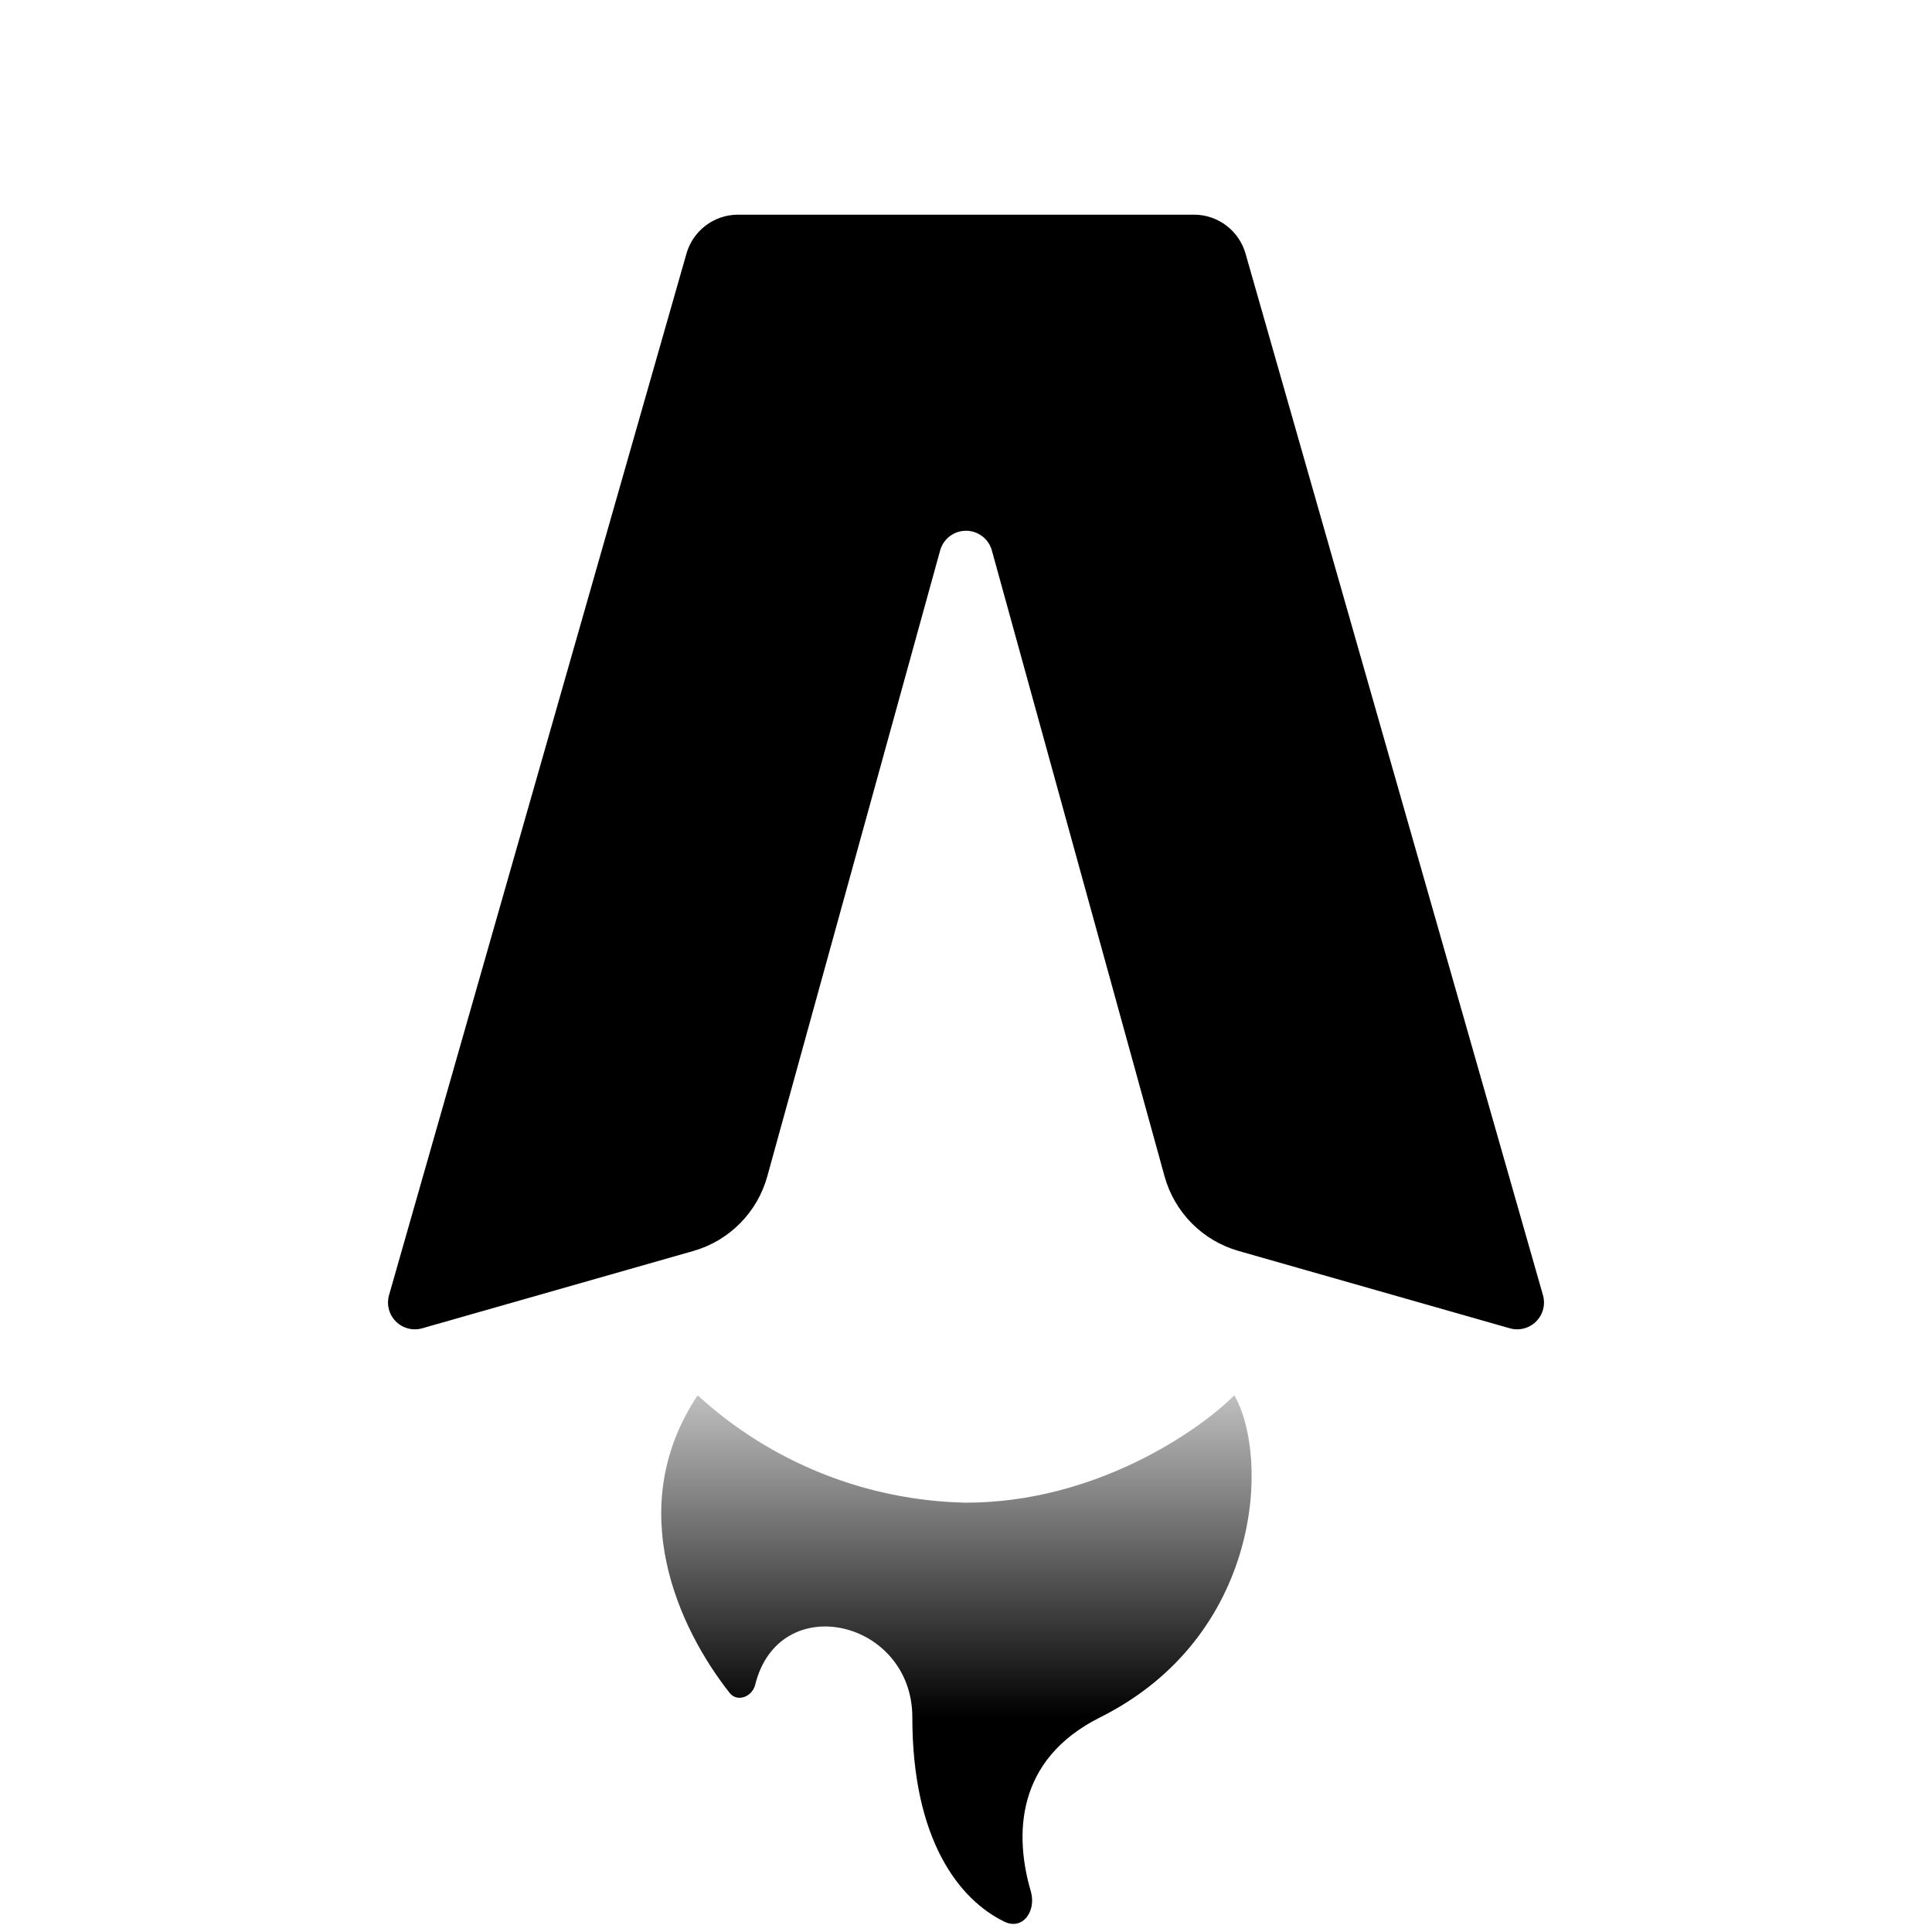
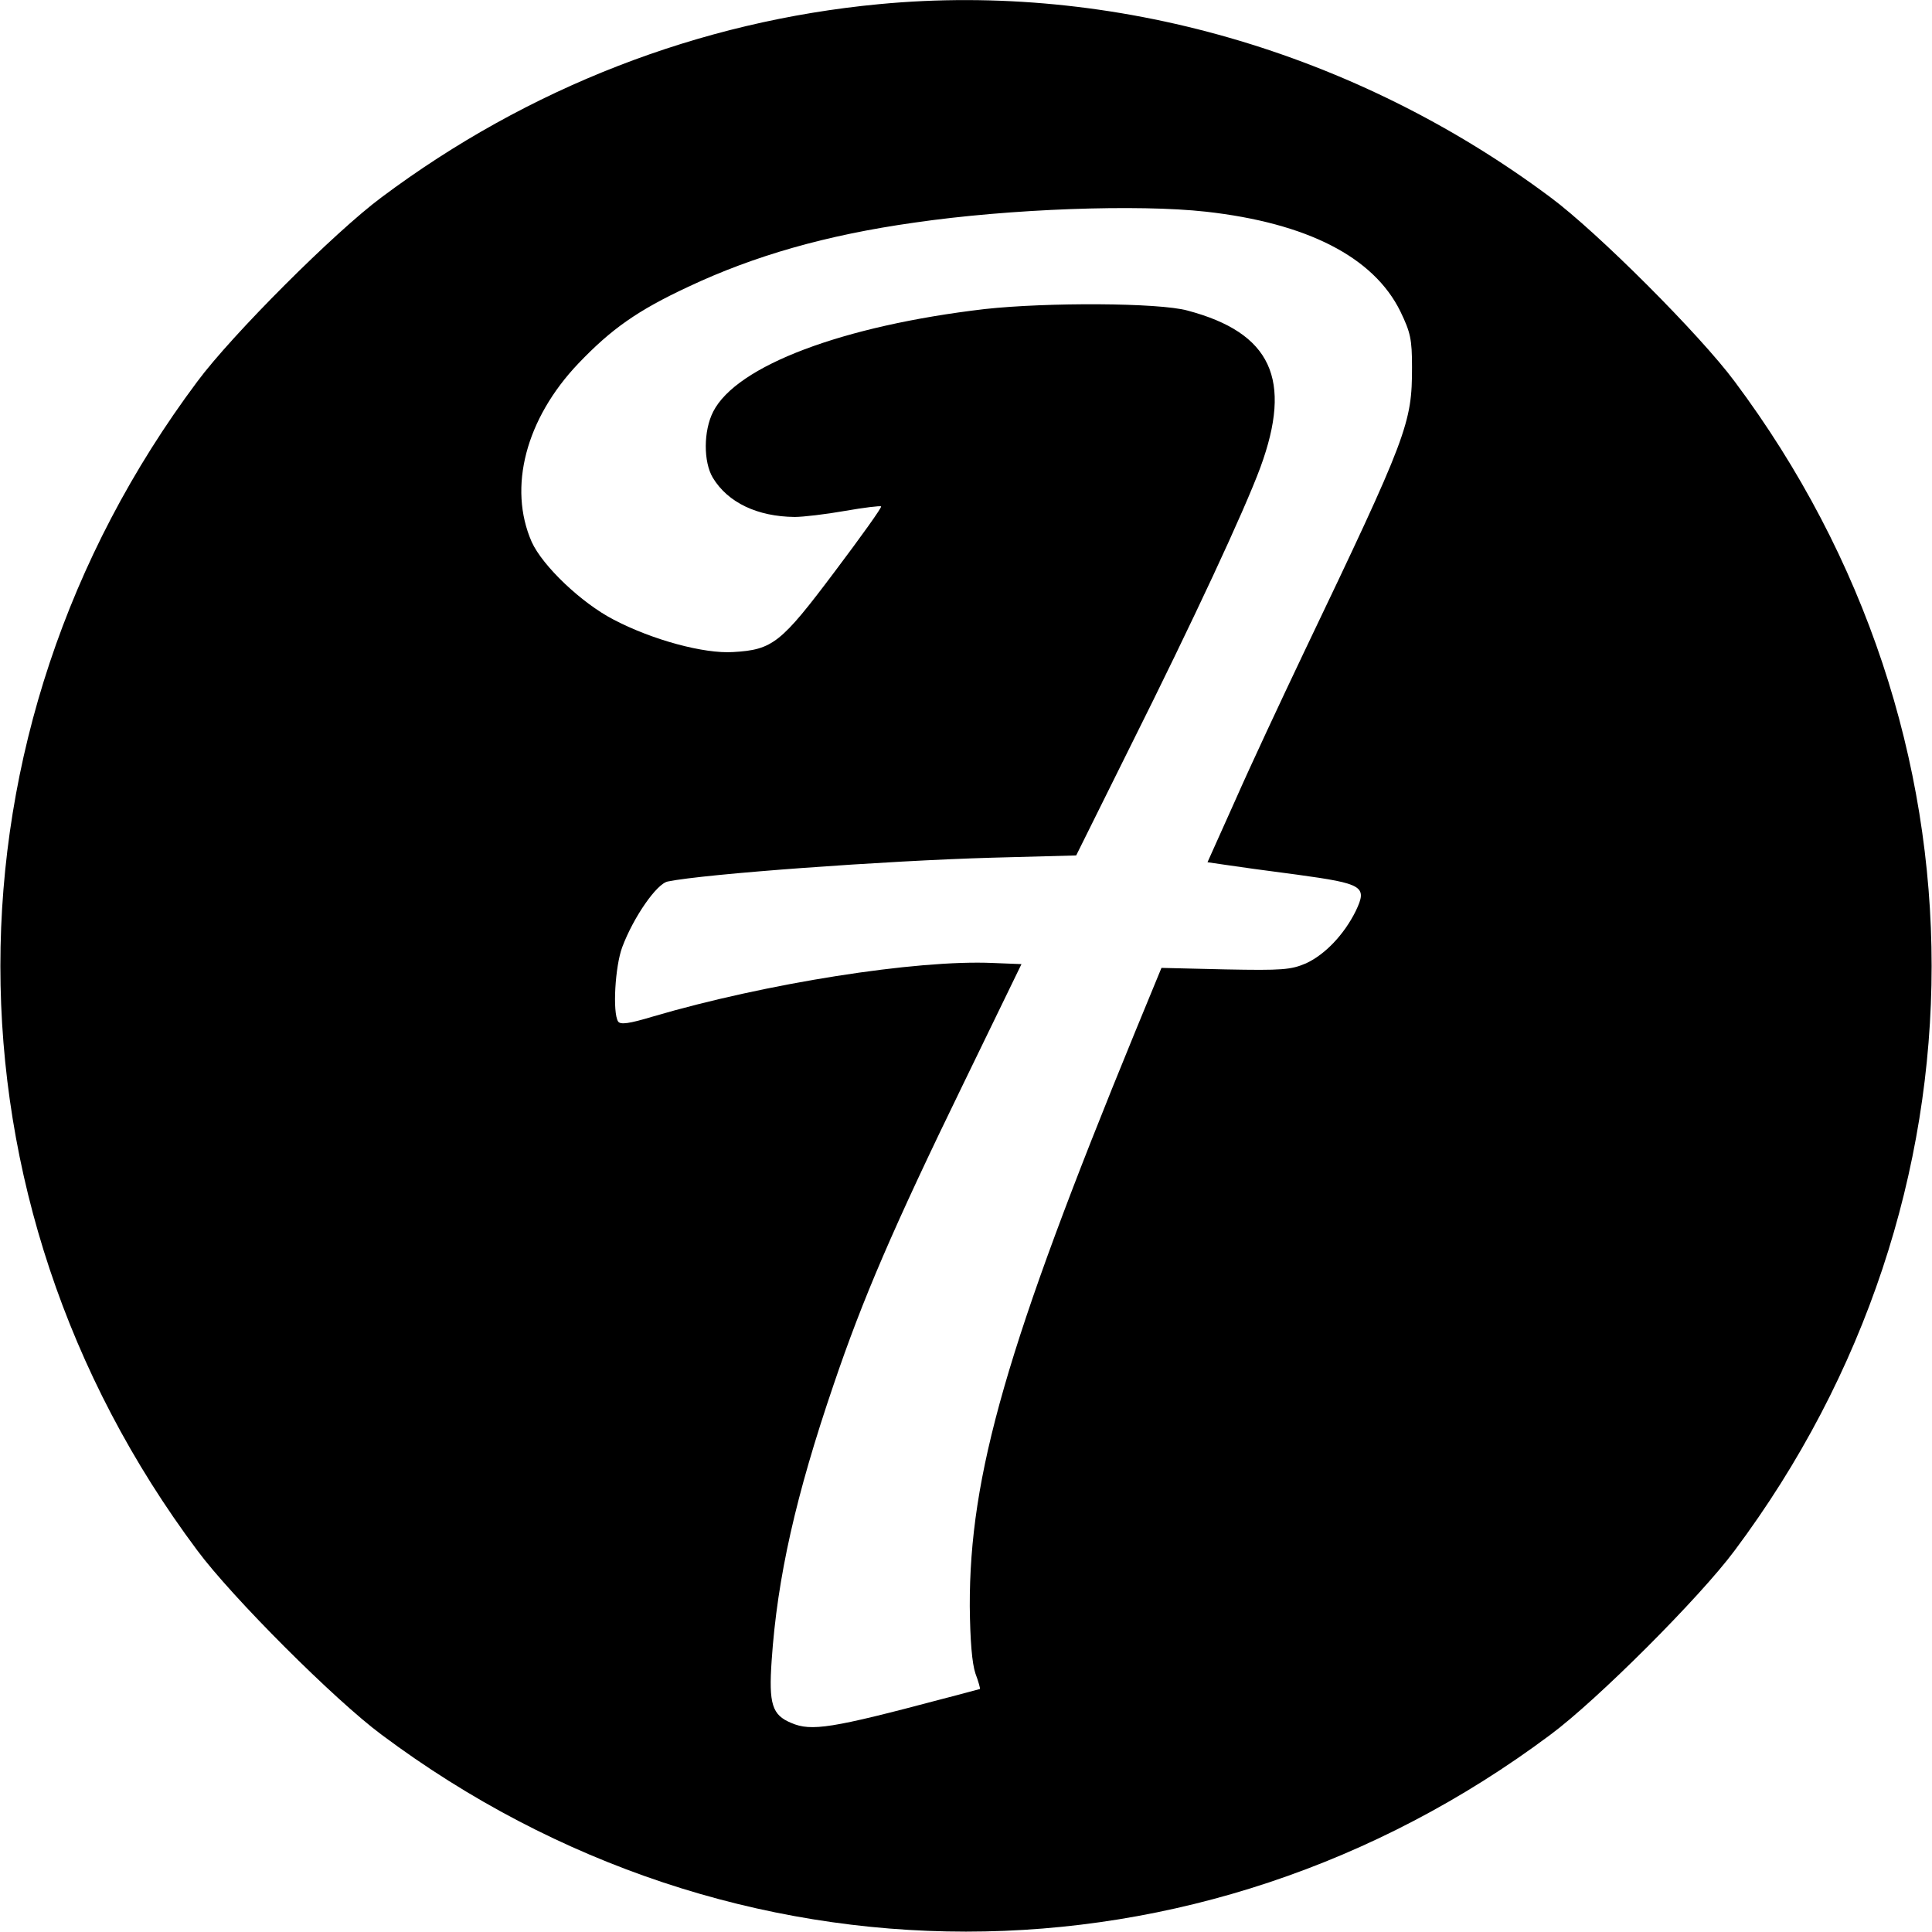
- <svg xmlns="http://www.w3.org/2000/svg" fill="none" viewBox="0 0 36 36">
-   <path fill="#000" d="M22.25 4h-8.5a1 1 0 0 0-.96.73l-5.54 19.4a.5.5 0 0 0 .62.62l5.05-1.44a2 2 0 0 0 1.38-1.4l3.22-11.66a.5.5 0 0 1 .96 0l3.22 11.67a2 2 0 0 0 1.38 1.39l5.05 1.44a.5.5 0 0 0 .62-.62l-5.54-19.4a1 1 0 0 0-.96-.73Z" />
-   <path fill="url(#gradient)" d="M18 28a7.63 7.63 0 0 1-5-2c-1.4 2.1-.35 4.35.6 5.55.14.17.41.07.47-.15.44-1.8 2.93-1.22 2.93.6 0 2.28.87 3.4 1.72 3.81.34.16.59-.2.49-.56-.31-1.05-.29-2.46 1.29-3.25 3-1.5 3.17-4.83 2.5-6-.67.67-2.6 2-5 2Z" />
-   <defs>
-     <linearGradient id="gradient" x1="16" x2="16" y1="32" y2="24" gradientUnits="userSpaceOnUse">
-       <stop stop-color="#000" />
-       <stop offset="1" stop-color="#000" stop-opacity="0" />
-     </linearGradient>
-   </defs>
-   <style>
-     @media (prefers-color-scheme:dark){:root{filter:invert(100%)}}
-   </style>
+ <svg xmlns="http://www.w3.org/2000/svg" version="1.0" width="512pt" height="512pt" viewBox="0 0 512 512" preserveAspectRatio="xMidYMid meet">
+   <g transform="translate(0,512) scale(0.1,-0.1)" fill="#000000" stroke="none">
+     <path d="M2330 5109 c-476 -45 -930 -221 -1319 -512 -124 -92 -396 -364 -488 -488 -696 -931 -696 -2167 0 -3098 92 -124 364 -396 488 -488 931 -696 2167 -696 3098 0 124 92 396 364 488 488 696 931 696 2167 0 3098 -92 124 -364 396 -488 488 -517 386 -1159 571 -1779 512z m866 -550 c268 -30 444 -120 515 -264 27 -56 31 -74 31 -148 0 -149 -11 -180 -287 -757 -59 -124 -141 -299 -181 -390 l-74 -165 48 -7 c26 -4 112 -16 190 -26 175 -24 186 -31 155 -96 -31 -63 -82 -116 -132 -139 -40 -17 -62 -19 -214 -16 l-169 4 -70 -170 c-340 -829 -439 -1174 -438 -1522 1 -92 6 -151 15 -178 8 -21 13 -40 12 -41 -1 0 -47 -13 -102 -27 -290 -77 -345 -86 -398 -63 -51 21 -60 50 -52 166 15 220 64 437 164 730 77 227 157 414 345 800 l153 315 -76 3 c-203 9 -602 -54 -901 -142 -63 -19 -86 -22 -92 -13 -15 24 -8 146 11 197 30 80 92 169 121 174 97 20 576 55 858 63 l224 6 142 286 c169 338 303 626 346 742 86 234 29 357 -193 416 -76 21 -373 22 -537 4 -376 -44 -658 -150 -720 -272 -26 -51 -26 -133 -1 -175 40 -66 118 -103 217 -104 22 0 82 7 133 16 51 9 94 14 96 12 3 -2 -53 -80 -123 -173 -142 -189 -164 -207 -269 -213 -77 -5 -214 32 -317 86 -85 44 -188 142 -217 206 -63 144 -16 326 124 473 87 91 156 140 291 203 174 82 365 137 599 170 254 37 593 49 773 29z" />
+   </g>
</svg>
